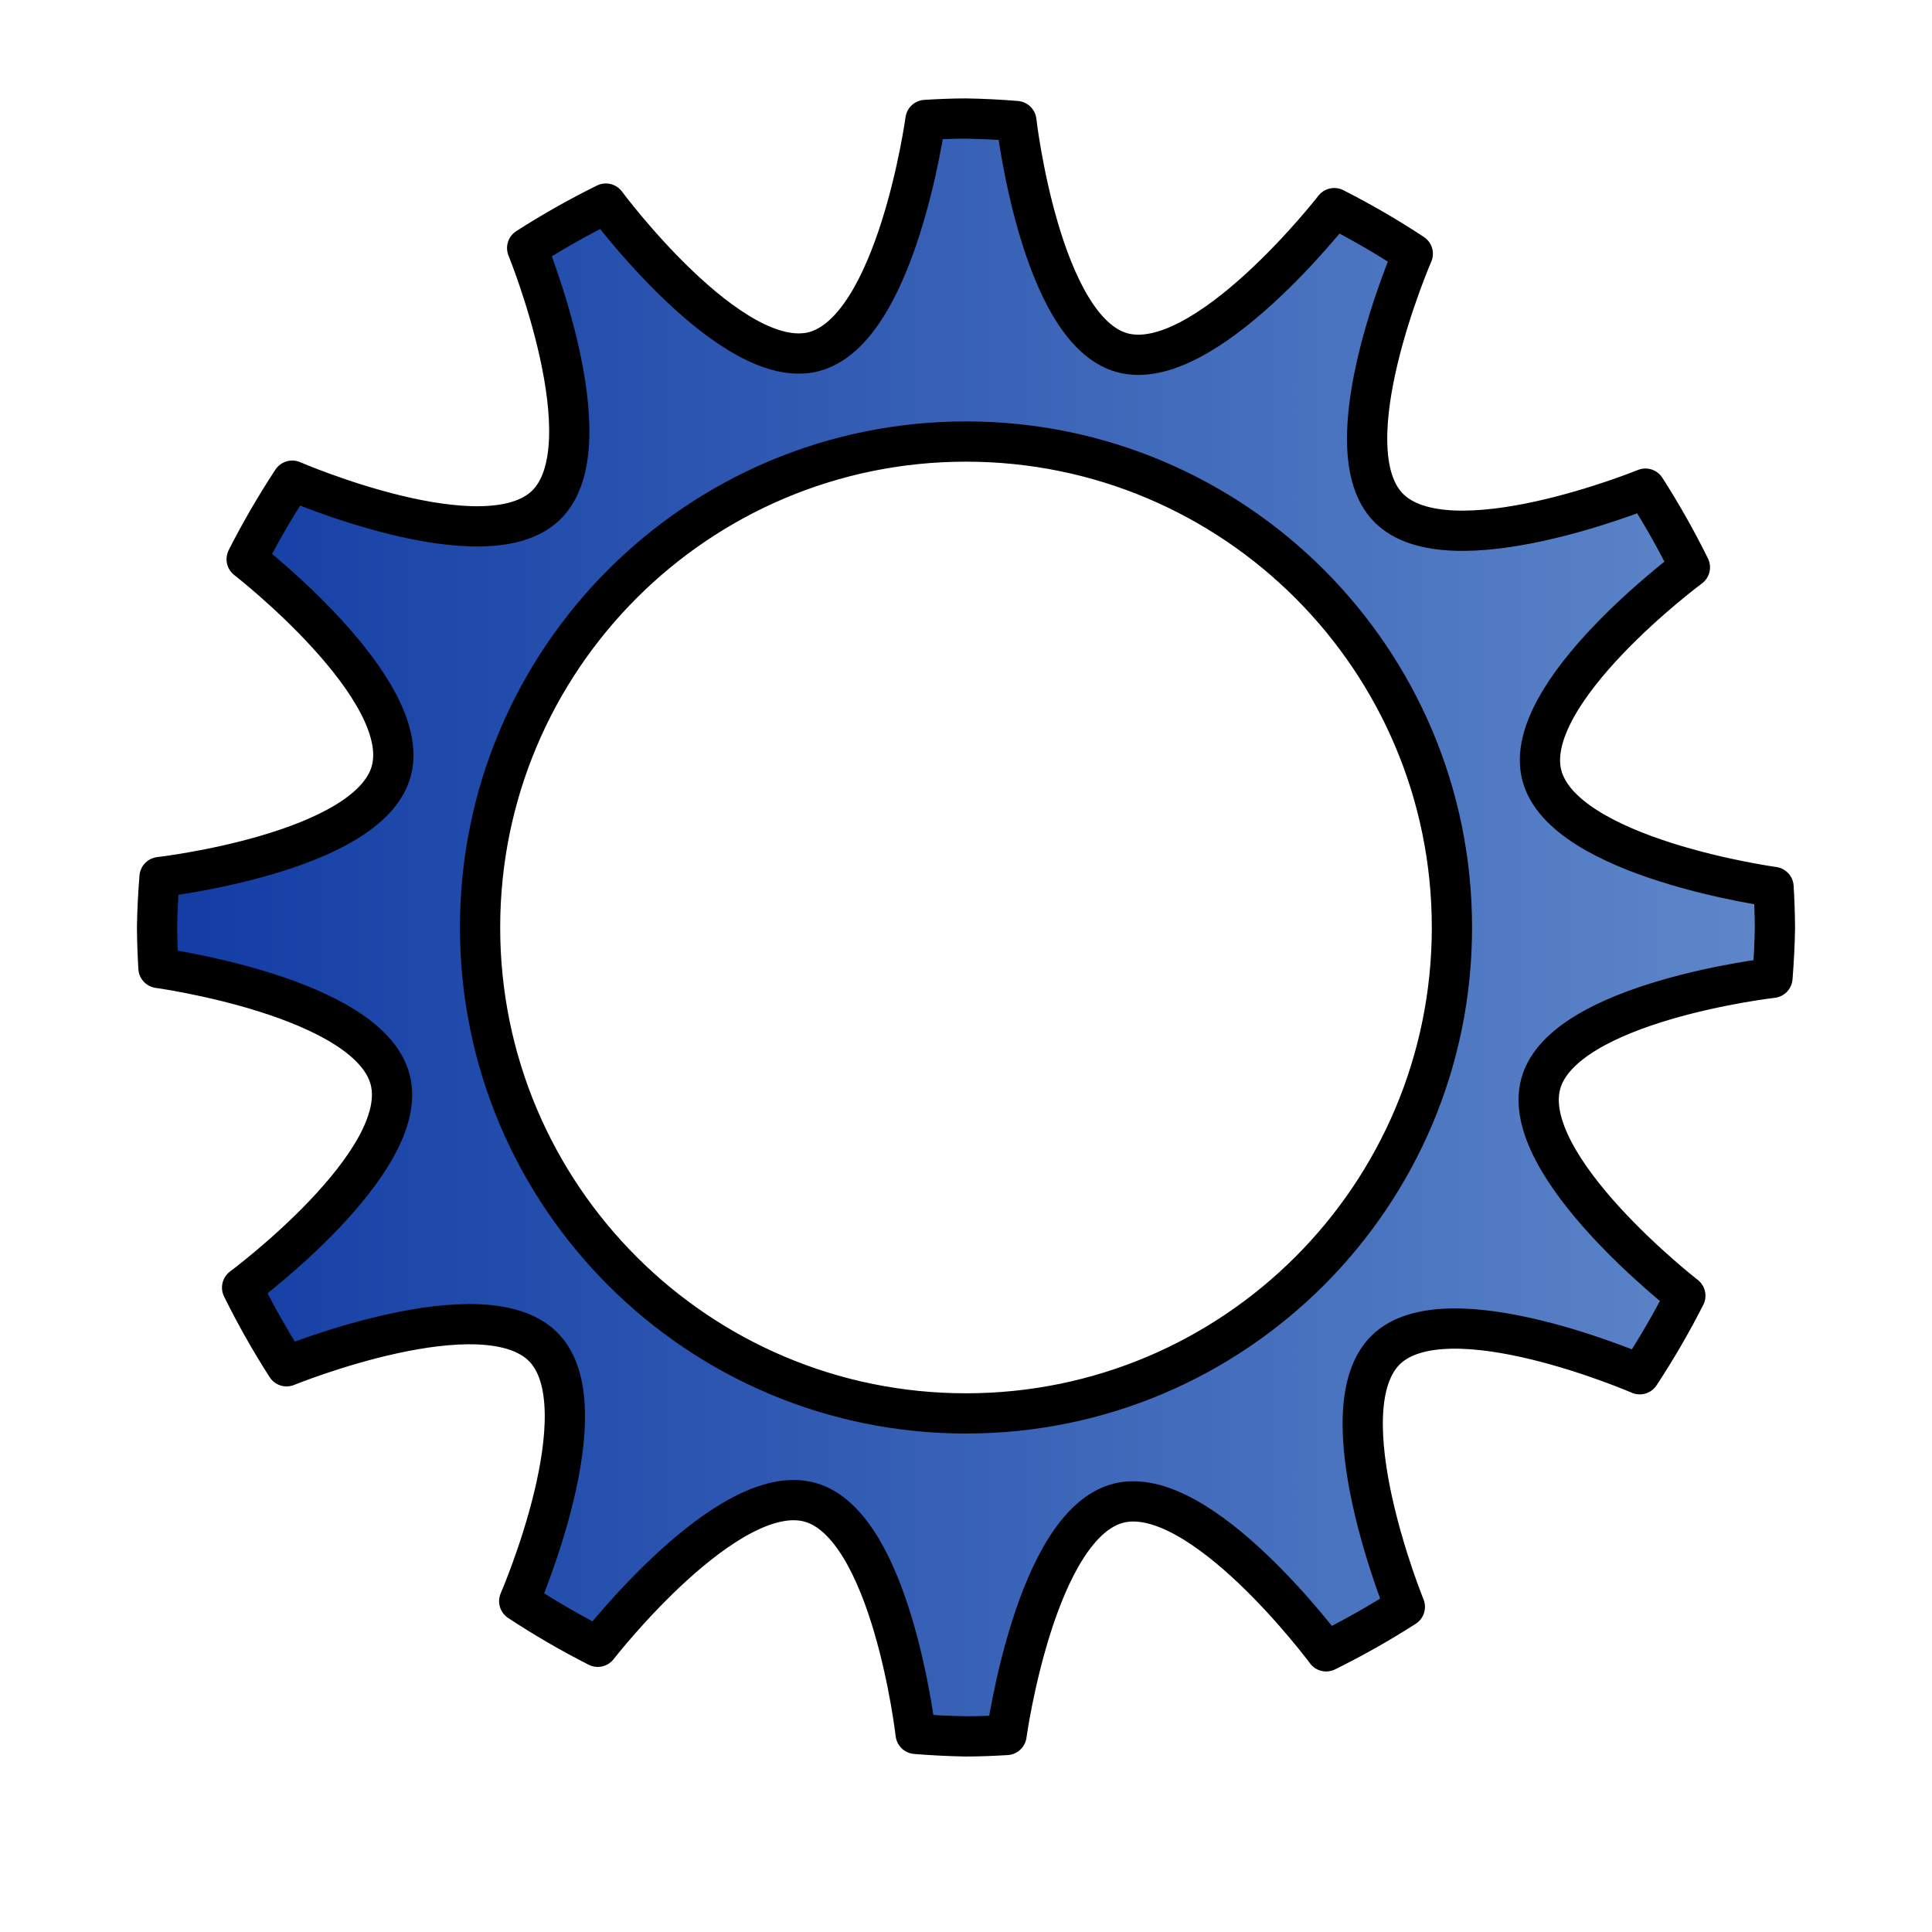
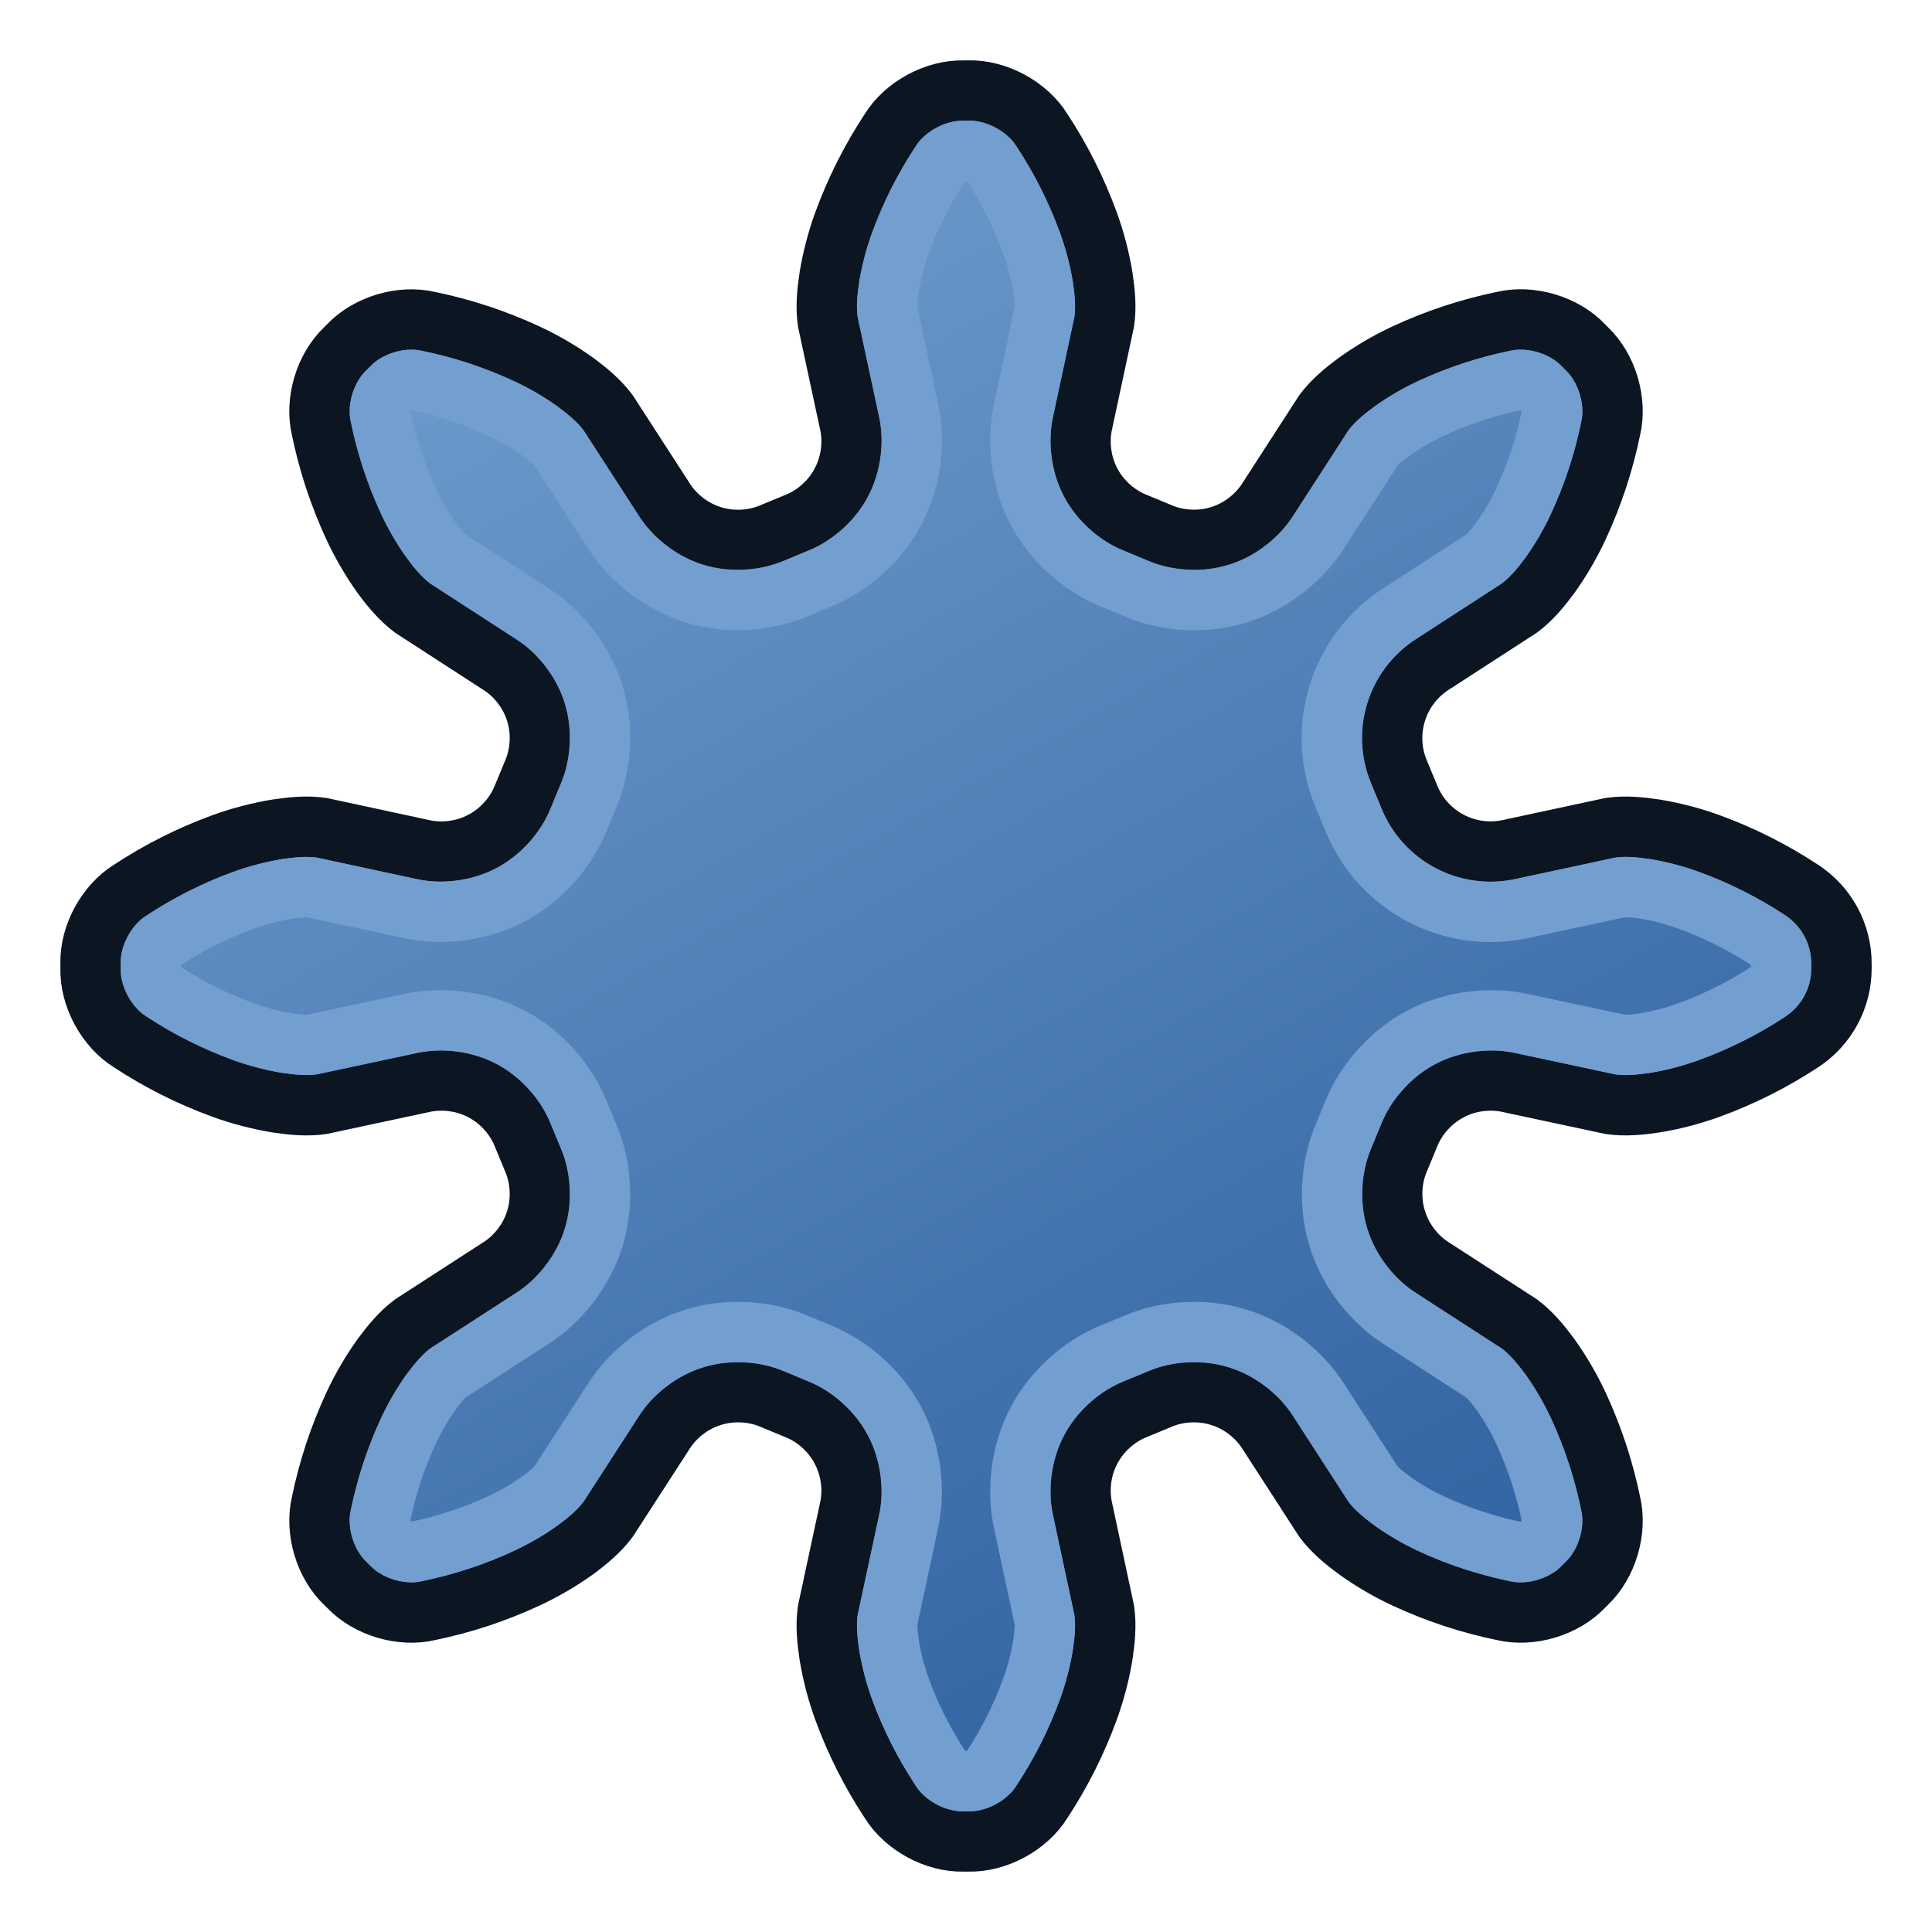
- <svg xmlns="http://www.w3.org/2000/svg" xmlns:xlink="http://www.w3.org/1999/xlink" width="48" height="48" viewBox="0 0 48 48" id="svg15825" version="1.1">
-   <defs id="defs15827">
-     <linearGradient id="linearGradient5889">
-       <stop style="stop-color:#113ba3;stop-opacity:1" offset="0" id="stop5891" />
-       <stop style="stop-color:#5f88ca;stop-opacity:1" offset="1" id="stop5893" />
+ <svg xmlns="http://www.w3.org/2000/svg" xmlns:xlink="http://www.w3.org/1999/xlink" width="64" height="64" id="svg2869" version="1.1" viewBox="0 0 64 64">
+   <defs id="defs2871">
+     <linearGradient id="linearGradient22">
+       <stop style="stop-color:#729fcf;stop-opacity:1" offset="0" id="stop22" />
+       <stop style="stop-color:#3465a4;stop-opacity:1" offset="1" id="stop23" />
    </linearGradient>
-     <linearGradient xlink:href="#linearGradient5889" id="linearGradient4170" x1="2.076" y1="22.675" x2="43.273" y2="22.675" gradientUnits="userSpaceOnUse" gradientTransform="translate(1.325153,1004.73)" />
+     <linearGradient id="linearGradient5">
+       <stop style="stop-color:#ef2929;stop-opacity:1;" offset="0" id="stop19" />
+       <stop style="stop-color:#ef2929;stop-opacity:0;" offset="1" id="stop20" />
+     </linearGradient>
+     <linearGradient id="swatch18">
+       <stop style="stop-color:#ef2929;stop-opacity:1;" offset="0" id="stop18" />
+     </linearGradient>
+     <linearGradient id="swatch15">
+       <stop style="stop-color:#3d0000;stop-opacity:1;" offset="0" id="stop15" />
+     </linearGradient>
+     <linearGradient id="linearGradient5-1">
+       <stop style="stop-color:#ef2929;stop-opacity:1;" offset="0" id="stop5" />
+       <stop style="stop-color:#ef2929;stop-opacity:0;" offset="1" id="stop6" />
+     </linearGradient>
+     <linearGradient id="linearGradient3836-9">
+       <stop style="stop-color:#a40000;stop-opacity:1" offset="0" id="stop3838-8" />
+       <stop style="stop-color:#ef2929;stop-opacity:1" offset="1" id="stop3840-1" />
+     </linearGradient>
+     <linearGradient xlink:href="#linearGradient22" id="linearGradient23" x1="15.067" y1="4" x2="43.295" y2="54.097" gradientUnits="userSpaceOnUse" />
  </defs>
-   <g id="layer1" transform="translate(0,-1004.362)">
-     <path style="fill:none;fill-opacity:1;stroke:#000000;stroke-width:0.171;stroke-linecap:butt;stroke-linejoin:miter" d="M 32.447,1038.213 Z" id="path5619" />
-     <path style="opacity:1;fill:url(#linearGradient4170);fill-opacity:1;fill-rule:evenodd;stroke:#000000;stroke-width:1;stroke-linecap:round;stroke-linejoin:round;stroke-miterlimit:4;stroke-dasharray:none;stroke-dashoffset:0;stroke-opacity:1" d="m 24.001,1007.307 c -0.336,0 -0.672,0.015 -1.008,0.035 0,0 -0.715,5.229 -2.779,5.758 -2.047,0.525 -5.162,-3.68 -5.162,-3.68 -0.672,0.332 -1.325,0.701 -1.955,1.105 0,0 1.998,4.892 0.473,6.385 -1.51,1.477 -6.309,-0.606 -6.309,-0.606 -0.414,0.629 -0.792,1.28 -1.133,1.951 0,0 4.163,3.227 3.59,5.275 -0.568,2.03 -5.754,2.623 -5.754,2.623 -0.034,0.416 -0.055,0.833 -0.062,1.25 0.003,0.336 0.015,0.672 0.035,1.008 0,0 5.229,0.715 5.758,2.779 0.525,2.047 -3.68,5.162 -3.68,5.162 0.332,0.672 0.701,1.325 1.105,1.955 0,0 4.892,-1.998 6.385,-0.473 1.477,1.51 -0.605,6.309 -0.605,6.309 0.629,0.414 1.28,0.792 1.951,1.133 0,0 3.227,-4.163 5.275,-3.59 2.03,0.568 2.623,5.754 2.623,5.754 0.417,0.034 0.834,0.055 1.252,0.062 0.336,-0 0.671,-0.015 1.006,-0.035 0,0 0.715,-5.229 2.779,-5.758 2.047,-0.525 5.162,3.68 5.162,3.68 0.672,-0.332 1.325,-0.701 1.955,-1.105 0,0 -1.998,-4.892 -0.473,-6.385 1.51,-1.477 6.309,0.606 6.309,0.606 0.414,-0.629 0.792,-1.28 1.133,-1.951 0,0 -4.163,-3.227 -3.59,-5.275 0.568,-2.03 5.754,-2.623 5.754,-2.623 0.034,-0.417 0.055,-0.834 0.062,-1.252 -0.003,-0.336 -0.015,-0.671 -0.035,-1.006 0,0 -5.229,-0.715 -5.758,-2.779 -0.525,-2.047 3.68,-5.162 3.68,-5.162 -0.332,-0.672 -0.701,-1.325 -1.105,-1.955 0,0 -4.892,1.998 -6.385,0.473 -1.477,-1.51 0.605,-6.309 0.605,-6.309 -0.629,-0.414 -1.28,-0.792 -1.951,-1.133 0,0 -3.227,4.163 -5.275,3.59 -2.03,-0.568 -2.623,-5.754 -2.623,-5.754 -0.416,-0.034 -0.833,-0.055 -1.25,-0.062 z m 0,8.025 a 12.074,12.074 0 0 1 12.072,12.072 12.074,12.074 0 0 1 -12.072,12.074 12.074,12.074 0 0 1 -12.074,-12.074 12.074,12.074 0 0 1 12.074,-12.072 z" id="path4151" />
+   <g id="layer3" style="display:inline">
+     <path d="m 31.918,3.001 c -0.931,-0.023 -1.947,0.528 -2.434,1.321 -0.63,0.958 -1.143,1.976 -1.537,3.053 -0.212,0.585 -0.369,1.184 -0.471,1.798 -0.073,0.489 -0.126,0.99 -0.054,1.483 l 0.723,3.362 c 0.135,0.603 0.062,1.338 -0.27,1.96 -0.324,0.627 -0.886,1.102 -1.459,1.333 l -0.855,0.354 c -0.569,0.242 -1.303,0.304 -1.975,0.09 -0.675,-0.205 -1.245,-0.676 -1.576,-1.198 l -1.867,-2.887 c -0.297,-0.399 -0.686,-0.717 -1.084,-1.012 -0.506,-0.362 -1.042,-0.673 -1.606,-0.936 -1.039,-0.483 -2.122,-0.84 -3.245,-1.072 -0.906,-0.216 -2.012,0.112 -2.653,0.786 l -0.12,0.12 c -0.675,0.642 -1.002,1.748 -0.786,2.653 0.232,1.123 0.589,2.205 1.072,3.245 0.264,0.564 0.575,1.1 0.936,1.606 0.294,0.398 0.613,0.786 1.012,1.084 l 2.887,1.87 c 0.522,0.331 0.992,0.898 1.198,1.573 0.214,0.672 0.152,1.406 -0.09,1.975 l -0.354,0.855 c -0.231,0.573 -0.706,1.135 -1.333,1.459 -0.622,0.332 -1.357,0.405 -1.96,0.27 L 10.655,27.421 c -0.492,-0.072 -0.994,-0.019 -1.483,0.054 -0.614,0.102 -1.213,0.259 -1.798,0.471 -1.076,0.394 -2.095,0.907 -3.053,1.537 -0.793,0.488 -1.344,1.503 -1.321,2.434 v 0.165 c -0.023,0.931 0.528,1.95 1.321,2.437 0.958,0.63 1.976,1.14 3.053,1.534 0.585,0.212 1.184,0.369 1.798,0.471 0.489,0.073 0.99,0.126 1.483,0.054 l 3.362,-0.72 c 0.603,-0.135 1.338,-0.065 1.96,0.267 0.627,0.324 1.102,0.886 1.333,1.459 l 0.354,0.855 c 0.242,0.569 0.304,1.303 0.09,1.975 -0.205,0.675 -0.676,1.245 -1.198,1.576 l -2.887,1.867 c -0.399,0.297 -0.717,0.689 -1.012,1.087 -0.362,0.506 -0.673,1.039 -0.936,1.603 -0.483,1.039 -0.84,2.122 -1.072,3.245 -0.216,0.906 0.112,2.015 0.786,2.656 l 0.12,0.117 c 0.642,0.675 1.748,1.002 2.653,0.786 1.123,-0.232 2.205,-0.589 3.245,-1.072 0.564,-0.264 1.1,-0.575 1.606,-0.936 0.398,-0.294 0.786,-0.613 1.084,-1.012 l 1.867,-2.887 c 0.331,-0.522 0.901,-0.989 1.576,-1.195 0.672,-0.214 1.406,-0.155 1.975,0.087 l 0.855,0.354 c 0.573,0.231 1.135,0.709 1.459,1.336 0.332,0.622 0.405,1.354 0.27,1.957 l -0.723,3.365 c -0.072,0.492 -0.019,0.994 0.054,1.483 0.102,0.614 0.259,1.213 0.471,1.798 0.394,1.076 0.907,2.092 1.537,3.05 0.488,0.793 1.503,1.344 2.434,1.321 h 0.165 c 0.931,0.023 1.95,-0.528 2.437,-1.321 0.63,-0.958 1.14,-1.973 1.534,-3.05 0.212,-0.585 0.369,-1.184 0.471,-1.798 0.073,-0.489 0.126,-0.99 0.054,-1.483 l -0.72,-3.365 c -0.135,-0.603 -0.065,-1.335 0.267,-1.957 0.324,-0.627 0.886,-1.105 1.459,-1.336 l 0.855,-0.354 c 0.569,-0.242 1.303,-0.301 1.975,-0.087 0.675,0.205 1.245,0.673 1.576,1.195 l 1.867,2.887 c 0.297,0.399 0.689,0.717 1.087,1.012 0.506,0.362 1.039,0.673 1.603,0.936 1.039,0.483 2.122,0.84 3.245,1.072 0.906,0.216 2.015,-0.112 2.656,-0.786 l 0.117,-0.117 c 0.675,-0.642 1.002,-1.751 0.786,-2.656 -0.232,-1.123 -0.589,-2.205 -1.072,-3.245 -0.264,-0.564 -0.575,-1.097 -0.936,-1.603 -0.294,-0.398 -0.613,-0.789 -1.012,-1.087 l -2.887,-1.867 c -0.522,-0.331 -0.989,-0.901 -1.195,-1.576 -0.214,-0.672 -0.155,-1.406 0.087,-1.975 l 0.354,-0.855 c 0.231,-0.573 0.709,-1.135 1.336,-1.459 0.622,-0.332 1.354,-0.402 1.957,-0.267 l 3.365,0.72 c 0.492,0.072 0.994,0.019 1.483,-0.054 0.614,-0.102 1.213,-0.259 1.798,-0.471 1.076,-0.394 2.092,-0.904 3.05,-1.534 0.824,-0.536 1.321,-1.454 1.321,-2.437 v -0.165 c 0,-0.983 -0.497,-1.898 -1.321,-2.434 -0.958,-0.63 -1.973,-1.143 -3.05,-1.537 -0.585,-0.212 -1.184,-0.369 -1.798,-0.471 -0.489,-0.073 -0.99,-0.126 -1.483,-0.054 l -3.365,0.723 c -1.371,0.294 -2.756,-0.434 -3.293,-1.729 l -0.354,-0.855 c -0.536,-1.295 -0.069,-2.786 1.108,-3.548 l 2.887,-1.87 c 0.399,-0.297 0.717,-0.686 1.012,-1.084 0.362,-0.506 0.673,-1.042 0.936,-1.606 0.483,-1.039 0.84,-2.122 1.072,-3.245 0.216,-0.906 -0.112,-2.012 -0.786,-2.653 l -0.117,-0.12 c -0.642,-0.675 -1.751,-1.002 -2.656,-0.786 -1.123,0.232 -2.205,0.589 -3.245,1.072 -0.564,0.264 -1.097,0.575 -1.603,0.936 -0.398,0.294 -0.789,0.613 -1.087,1.012 l -1.867,2.887 c -0.331,0.522 -0.901,0.992 -1.576,1.198 -0.672,0.214 -1.406,0.152 -1.975,-0.09 L 37.585,17.309 c -0.573,-0.231 -1.135,-0.706 -1.459,-1.333 -0.332,-0.622 -0.402,-1.357 -0.267,-1.96 l 0.72,-3.362 c 0.072,-0.492 0.019,-0.994 -0.054,-1.483 -0.102,-0.614 -0.259,-1.213 -0.471,-1.798 -0.394,-1.076 -0.904,-2.095 -1.534,-3.053 -0.488,-0.793 -1.506,-1.344 -2.437,-1.321 z" style="fill:#729fcf;fill-rule:evenodd;stroke:#0c1522;stroke-width:2;stroke-linecap:round;stroke-linejoin:round;stroke-dasharray:none;stroke-opacity:1" id="path21" />
+     <path d="m 31.867,5 h 0.025 0.215 0.025 c 0.207,-0.005 0.576,0.194 0.684,0.369 l 0.016,0.027 0.018,0.025 c 0.544,0.826 0.985,1.708 1.324,2.635 0.167,0.461 0.293,0.934 0.375,1.42 0.062,0.419 0.078,0.668 0.053,0.865 l -0.693,3.236 c -0.23,1.025 -0.098,2.298 0.453,3.334 l 0.002,0.006 c 0.539,1.027 1.504,1.855 2.473,2.246 l 0.82,0.34 c 0.966,0.411 2.239,0.51 3.354,0.158 1.119,-0.344 2.11,-1.151 2.67,-2.035 l 1.799,-2.781 c 0.121,-0.157 0.311,-0.325 0.645,-0.572 0.402,-0.286 0.823,-0.531 1.266,-0.738 0.899,-0.417 1.837,-0.728 2.807,-0.928 l 0.029,-0.006 0.031,-0.008 c 0.203,-0.048 0.599,0.07 0.742,0.221 l 0.012,0.012 0.152,0.154 0.023,0.023 c 0.152,0.144 0.269,0.537 0.221,0.74 l -0.008,0.031 -0.006,0.029 c -0.2,0.97 -0.511,1.907 -0.926,2.801 -0.211,0.452 -0.457,0.877 -0.74,1.275 -0.242,0.327 -0.408,0.512 -0.568,0.637 l -2.799,1.814 c -1.988,1.286 -2.776,3.804 -1.869,5.992 l 0.354,0.857 c 0.907,2.189 3.243,3.415 5.561,2.918 l 3.26,-0.699 c 0.2,-0.026 0.449,-0.011 0.861,0.051 0.004,5.93e-4 0.006,0.001 0.01,0.002 0.48,0.082 0.949,0.207 1.406,0.373 0.931,0.341 1.811,0.782 2.639,1.326 l 0.004,0.004 0.006,0.004 C 58.845,31.326 59,31.611 59,31.918 v 0.164 c 0,0.308 -0.156,0.594 -0.41,0.76 l -0.006,0.004 -0.004,0.004 c -0.826,0.543 -1.705,0.983 -2.633,1.322 -0.465,0.169 -0.937,0.295 -1.42,0.377 -0.416,0.062 -0.666,0.077 -0.867,0.051 l -3.238,-0.691 c -0.001,-2.73e-4 -0.003,2.72e-4 -0.004,0 -1.019,-0.228 -2.292,-0.099 -3.326,0.451 l -0.006,0.002 c -1.022,0.536 -1.847,1.491 -2.242,2.459 l -0.346,0.836 c 0,0 0,0.002 0,0.002 -0.411,0.967 -0.506,2.239 -0.156,3.35 0.343,1.116 1.145,2.109 2.033,2.672 l 2.779,1.799 c 0.159,0.123 0.326,0.311 0.572,0.643 0.284,0.4 0.53,0.823 0.738,1.268 0.417,0.899 0.728,1.837 0.928,2.807 l 0.006,0.029 0.008,0.031 c 0.048,0.203 -0.07,0.599 -0.221,0.742 l -0.018,0.018 -0.152,0.152 -0.018,0.018 c -0.143,0.15 -0.539,0.269 -0.742,0.221 l -0.031,-0.008 -0.029,-0.006 C 49.226,51.193 48.288,50.882 47.395,50.467 46.947,50.257 46.525,50.012 46.123,49.727 45.789,49.479 45.6,49.311 45.479,49.154 l -1.799,-2.781 c -0.562,-0.887 -1.556,-1.689 -2.67,-2.031 -1.109,-0.35 -2.382,-0.259 -3.354,0.154 l -0.82,0.34 c -0.975,0.393 -1.935,1.225 -2.473,2.25 l -0.002,0.006 c -0.549,1.033 -0.683,2.307 -0.453,3.33 l 0.693,3.238 c 0.025,0.197 0.008,0.446 -0.055,0.865 -4.29e-4,0.003 4.31e-4,0.005 0,0.008 -0.083,0.485 -0.207,0.955 -0.371,1.408 -0.34,0.93 -0.781,1.808 -1.326,2.637 l -0.018,0.025 -0.016,0.027 C 32.709,58.806 32.339,59.005 32.133,59 h -0.025 -0.215 -0.025 c -0.207,0.005 -0.57,-0.19 -0.68,-0.369 l -0.016,-0.027 -0.018,-0.025 c -0.546,-0.83 -0.989,-1.708 -1.326,-2.631 -0.166,-0.458 -0.29,-0.929 -0.373,-1.414 -4.72e-4,-0.003 4.67e-4,-0.005 0,-0.008 -0.062,-0.419 -0.08,-0.668 -0.055,-0.865 l 0.695,-3.238 c 0.23,-1.027 0.093,-2.3 -0.455,-3.33 -0.538,-1.03 -1.501,-1.862 -2.477,-2.256 L 26.344,44.496 c -0.971,-0.413 -2.244,-0.504 -3.352,-0.154 -1.113,0.342 -2.108,1.142 -2.672,2.031 l -1.799,2.781 c -0.125,0.162 -0.311,0.328 -0.641,0.572 -0.399,0.283 -0.823,0.529 -1.27,0.738 -0.899,0.417 -1.837,0.728 -2.807,0.928 l -0.029,0.006 -0.031,0.008 c -0.204,0.049 -0.593,-0.068 -0.738,-0.221 l -0.029,-0.029 -0.156,-0.152 -0.006,-0.006 c -0.15,-0.143 -0.269,-0.539 -0.221,-0.742 l 0.008,-0.031 0.006,-0.029 c 0.2,-0.97 0.511,-1.907 0.926,-2.801 0.21,-0.449 0.456,-0.873 0.74,-1.273 0.246,-0.332 0.413,-0.519 0.572,-0.643 l 2.781,-1.799 c 0.886,-0.562 1.691,-1.553 2.035,-2.672 0.351,-1.114 0.252,-2.387 -0.158,-3.352 l -0.34,-0.82 c -0.39,-0.967 -1.216,-1.934 -2.246,-2.475 l -0.006,-0.002 c -1.036,-0.551 -2.308,-0.679 -3.328,-0.451 l -3.24,0.691 c -0.201,0.026 -0.45,0.011 -0.865,-0.051 -0.004,-5.93e-4 -0.006,-0.001 -0.01,-0.002 C 8.989,34.465 8.52,34.34 8.062,34.174 7.129,33.832 6.246,33.392 5.422,32.85 l -0.025,-0.018 -0.027,-0.016 C 5.195,32.709 4.997,32.342 5.002,32.133 v -0.025 -0.215 -0.025 c -0.005,-0.209 0.191,-0.573 0.367,-0.682 l 0.027,-0.016 0.025,-0.018 c 0.826,-0.544 1.708,-0.985 2.635,-1.324 0.463,-0.168 0.932,-0.293 1.412,-0.375 l 0.008,-0.002 c 0.414,-0.062 0.662,-0.076 0.863,-0.051 l 3.24,0.695 c 1.028,0.231 2.3,0.094 3.332,-0.455 1.032,-0.54 1.861,-1.507 2.252,-2.477 l 0.34,-0.82 c 0.41,-0.964 0.509,-2.238 0.158,-3.352 -0.344,-1.119 -1.151,-2.11 -2.035,-2.67 l -2.781,-1.801 c -0.162,-0.125 -0.328,-0.311 -0.572,-0.641 -0.283,-0.399 -0.529,-0.823 -0.738,-1.27 -0.417,-0.899 -0.728,-1.837 -0.928,-2.807 l -0.006,-0.029 -0.008,-0.031 c -0.049,-0.203 0.069,-0.596 0.221,-0.74 l 0.012,-0.012 0.156,-0.154 0.023,-0.023 c 0.145,-0.153 0.534,-0.269 0.738,-0.221 l 0.031,0.008 0.029,0.006 c 0.97,0.2 1.907,0.511 2.801,0.926 0.452,0.211 0.877,0.457 1.275,0.74 0.329,0.244 0.516,0.41 0.641,0.572 l 1.799,2.781 c 0.562,0.886 1.553,1.691 2.672,2.035 1.114,0.351 2.387,0.252 3.352,-0.158 l 0.82,-0.34 c 0.967,-0.39 1.934,-1.216 2.475,-2.246 l 0.002,-0.006 c 0.549,-1.033 0.686,-2.305 0.455,-3.334 l -0.695,-3.236 c -0.025,-0.197 -0.01,-0.446 0.053,-0.865 4.8e-4,-0.003 0.002,-0.005 0.002,-0.008 0.082,-0.483 0.207,-0.953 0.371,-1.406 0.34,-0.931 0.783,-1.812 1.328,-2.641 l 0.018,-0.025 0.016,-0.027 C 31.298,5.19 31.661,4.995 31.867,5 Z m -8.875,14.662 c -0.004,-0.001 -0.009,-5.6e-4 -0.014,-0.002 l 0.025,0.008 c -0.004,-0.001 -0.008,-0.005 -0.012,-0.006 z m -3.33,3.33 c 0.001,0.004 0.005,0.008 0.006,0.012 l -0.008,-0.025 c 0.001,0.004 5.74e-4,0.009 0.002,0.014 z m 0,18.016 c -0.001,0.004 -5.6e-4,0.009 -0.002,0.014 l 0.008,-0.025 c -0.001,0.004 -0.005,0.008 -0.006,0.012 z m 3.33,3.334 c 0.004,-0.001 0.008,-0.005 0.012,-0.006 l -0.025,0.008 c 0.004,-0.001 0.009,-5.75e-4 0.014,-0.002 z m 18.018,0 c 0.004,0.001 0.009,5.6e-4 0.014,0.002 l -0.025,-0.008 c 0.004,0.001 0.008,0.005 0.012,0.006 z m 3.332,-3.334 c -0.001,-0.004 -0.005,-0.008 -0.006,-0.012 l 0.008,0.025 c -0.001,-0.004 -5.75e-4,-0.009 -0.002,-0.014 z M 41.01,19.662 c -0.004,0.001 -0.008,0.005 -0.012,0.006 l 0.025,-0.008 c -0.004,0.001 -0.009,5.73e-4 -0.014,0.002 z" style="fill:url(#linearGradient23);fill-rule:evenodd;stroke:#729fcf;stroke-width:2;stroke-linecap:round;stroke-linejoin:round;stroke-dasharray:none;stroke-opacity:1" id="path22" />
  </g>
</svg>
